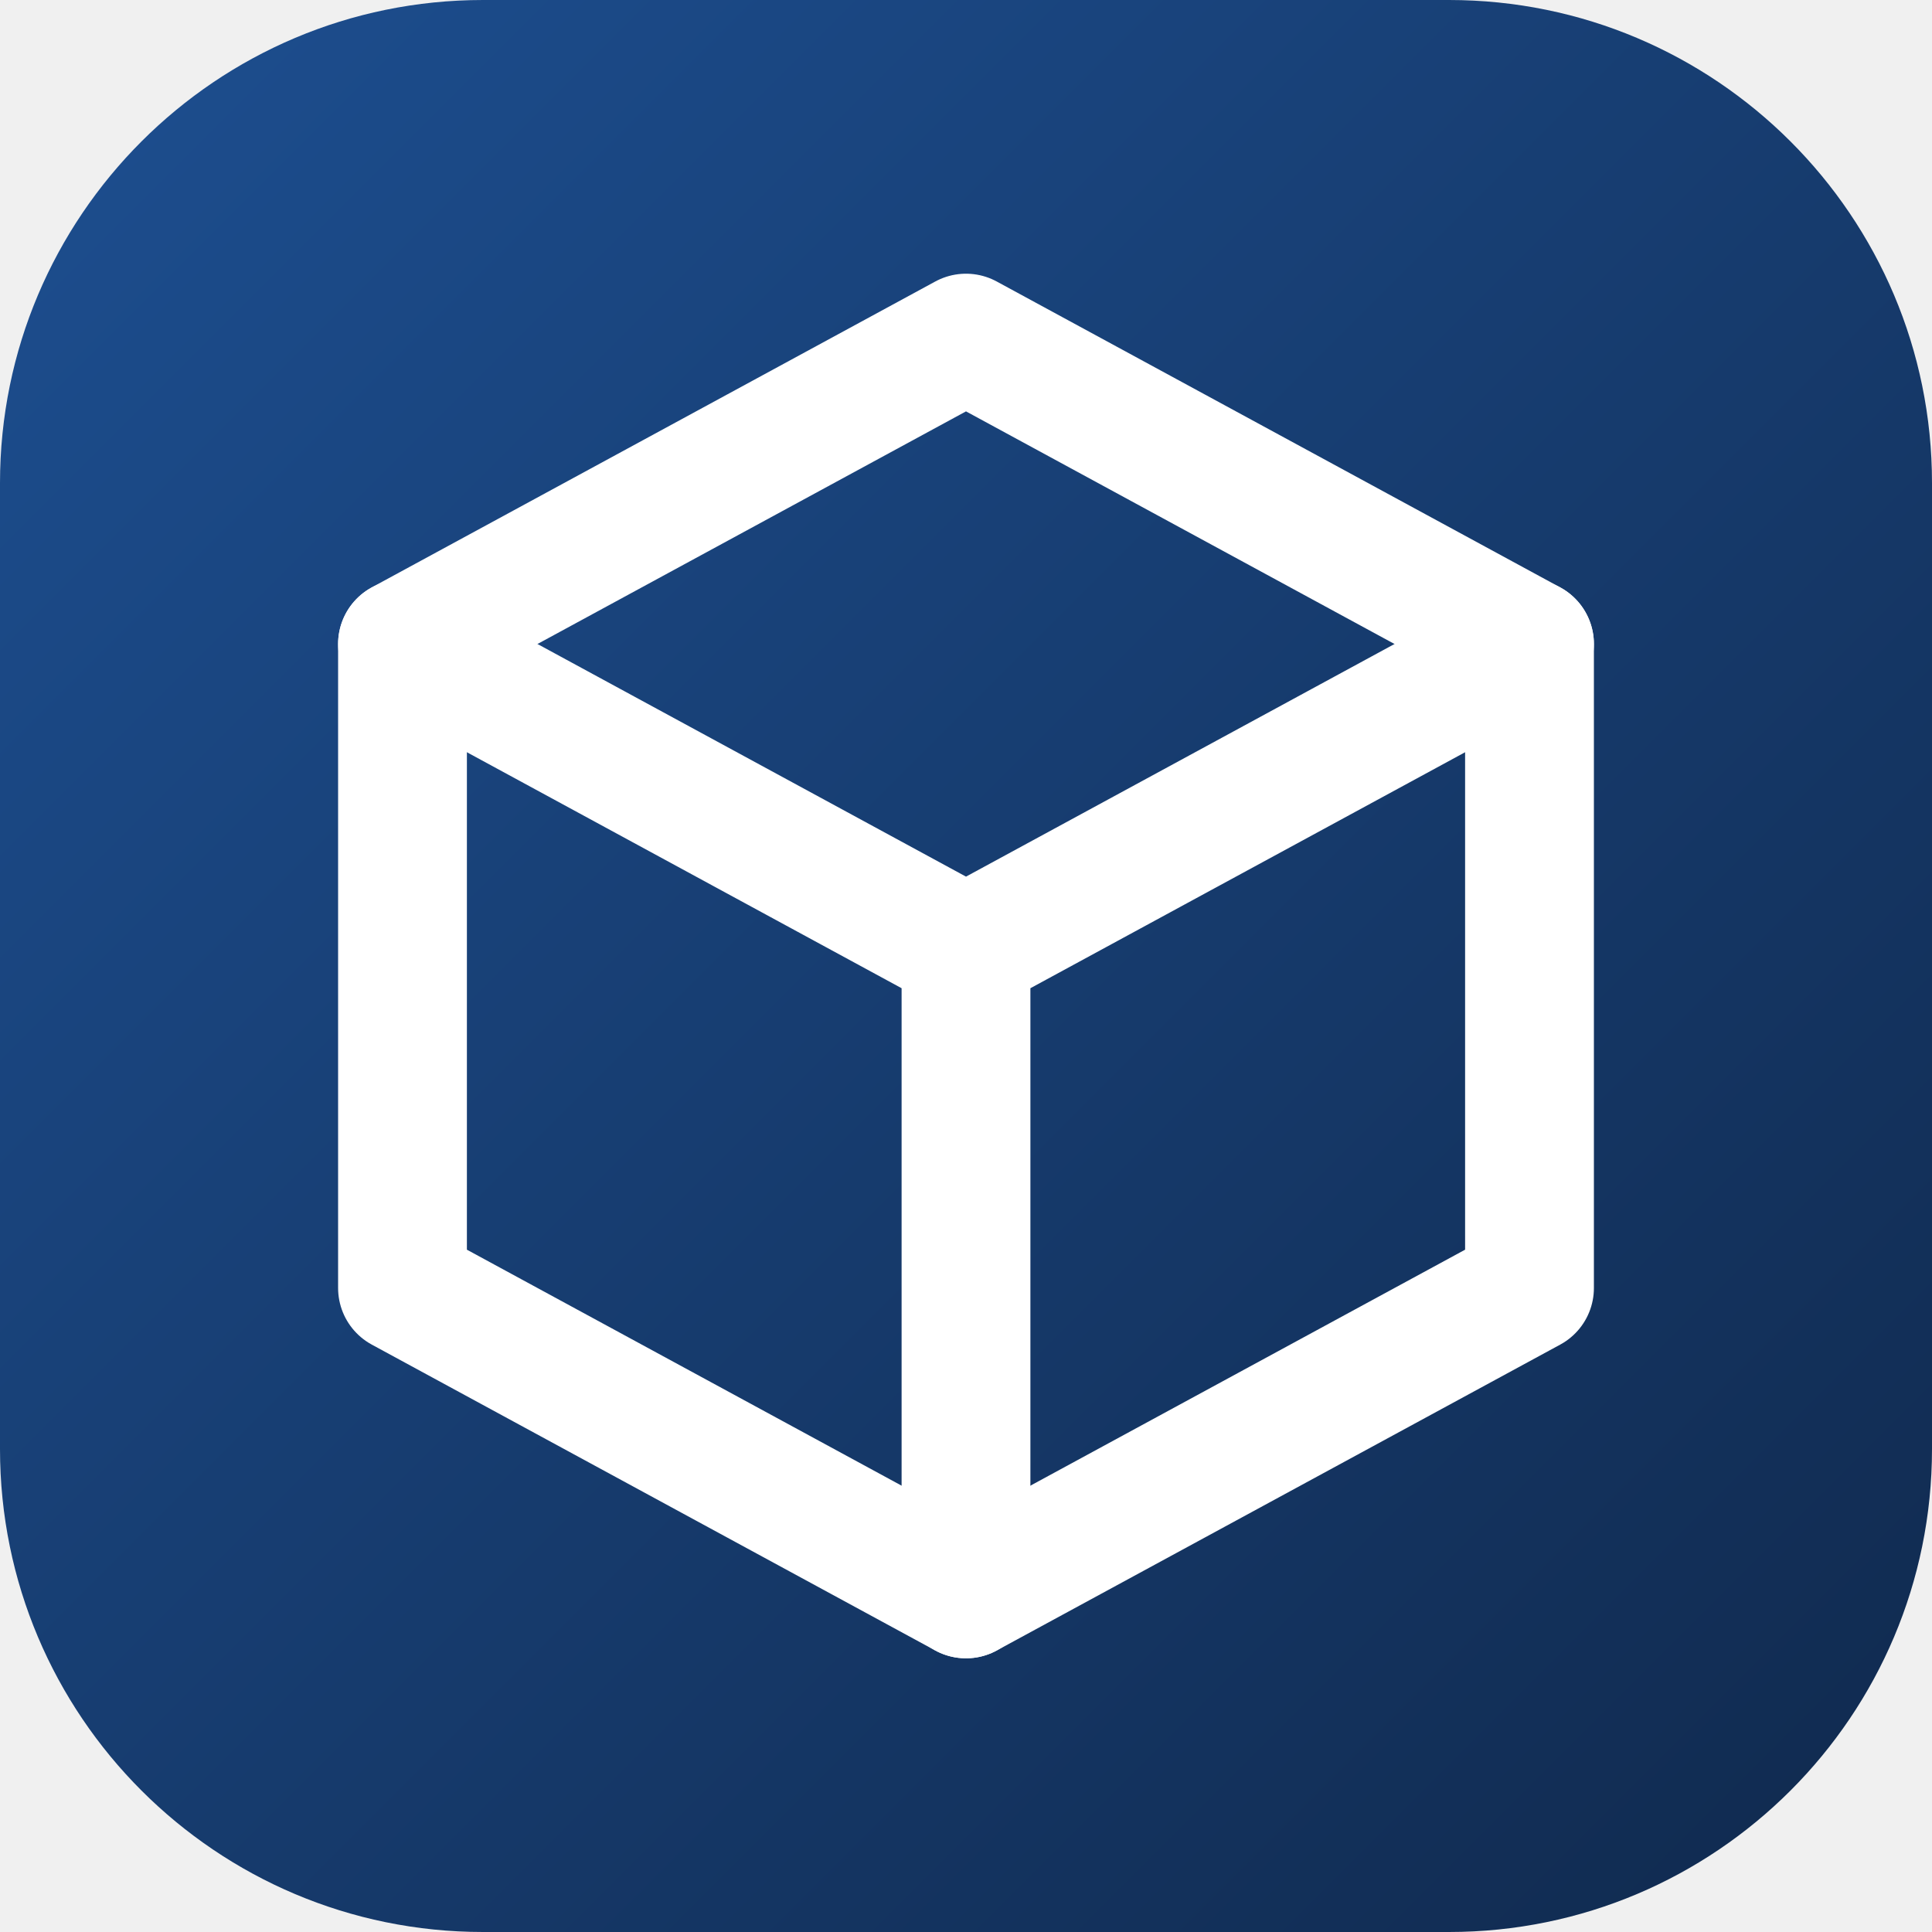
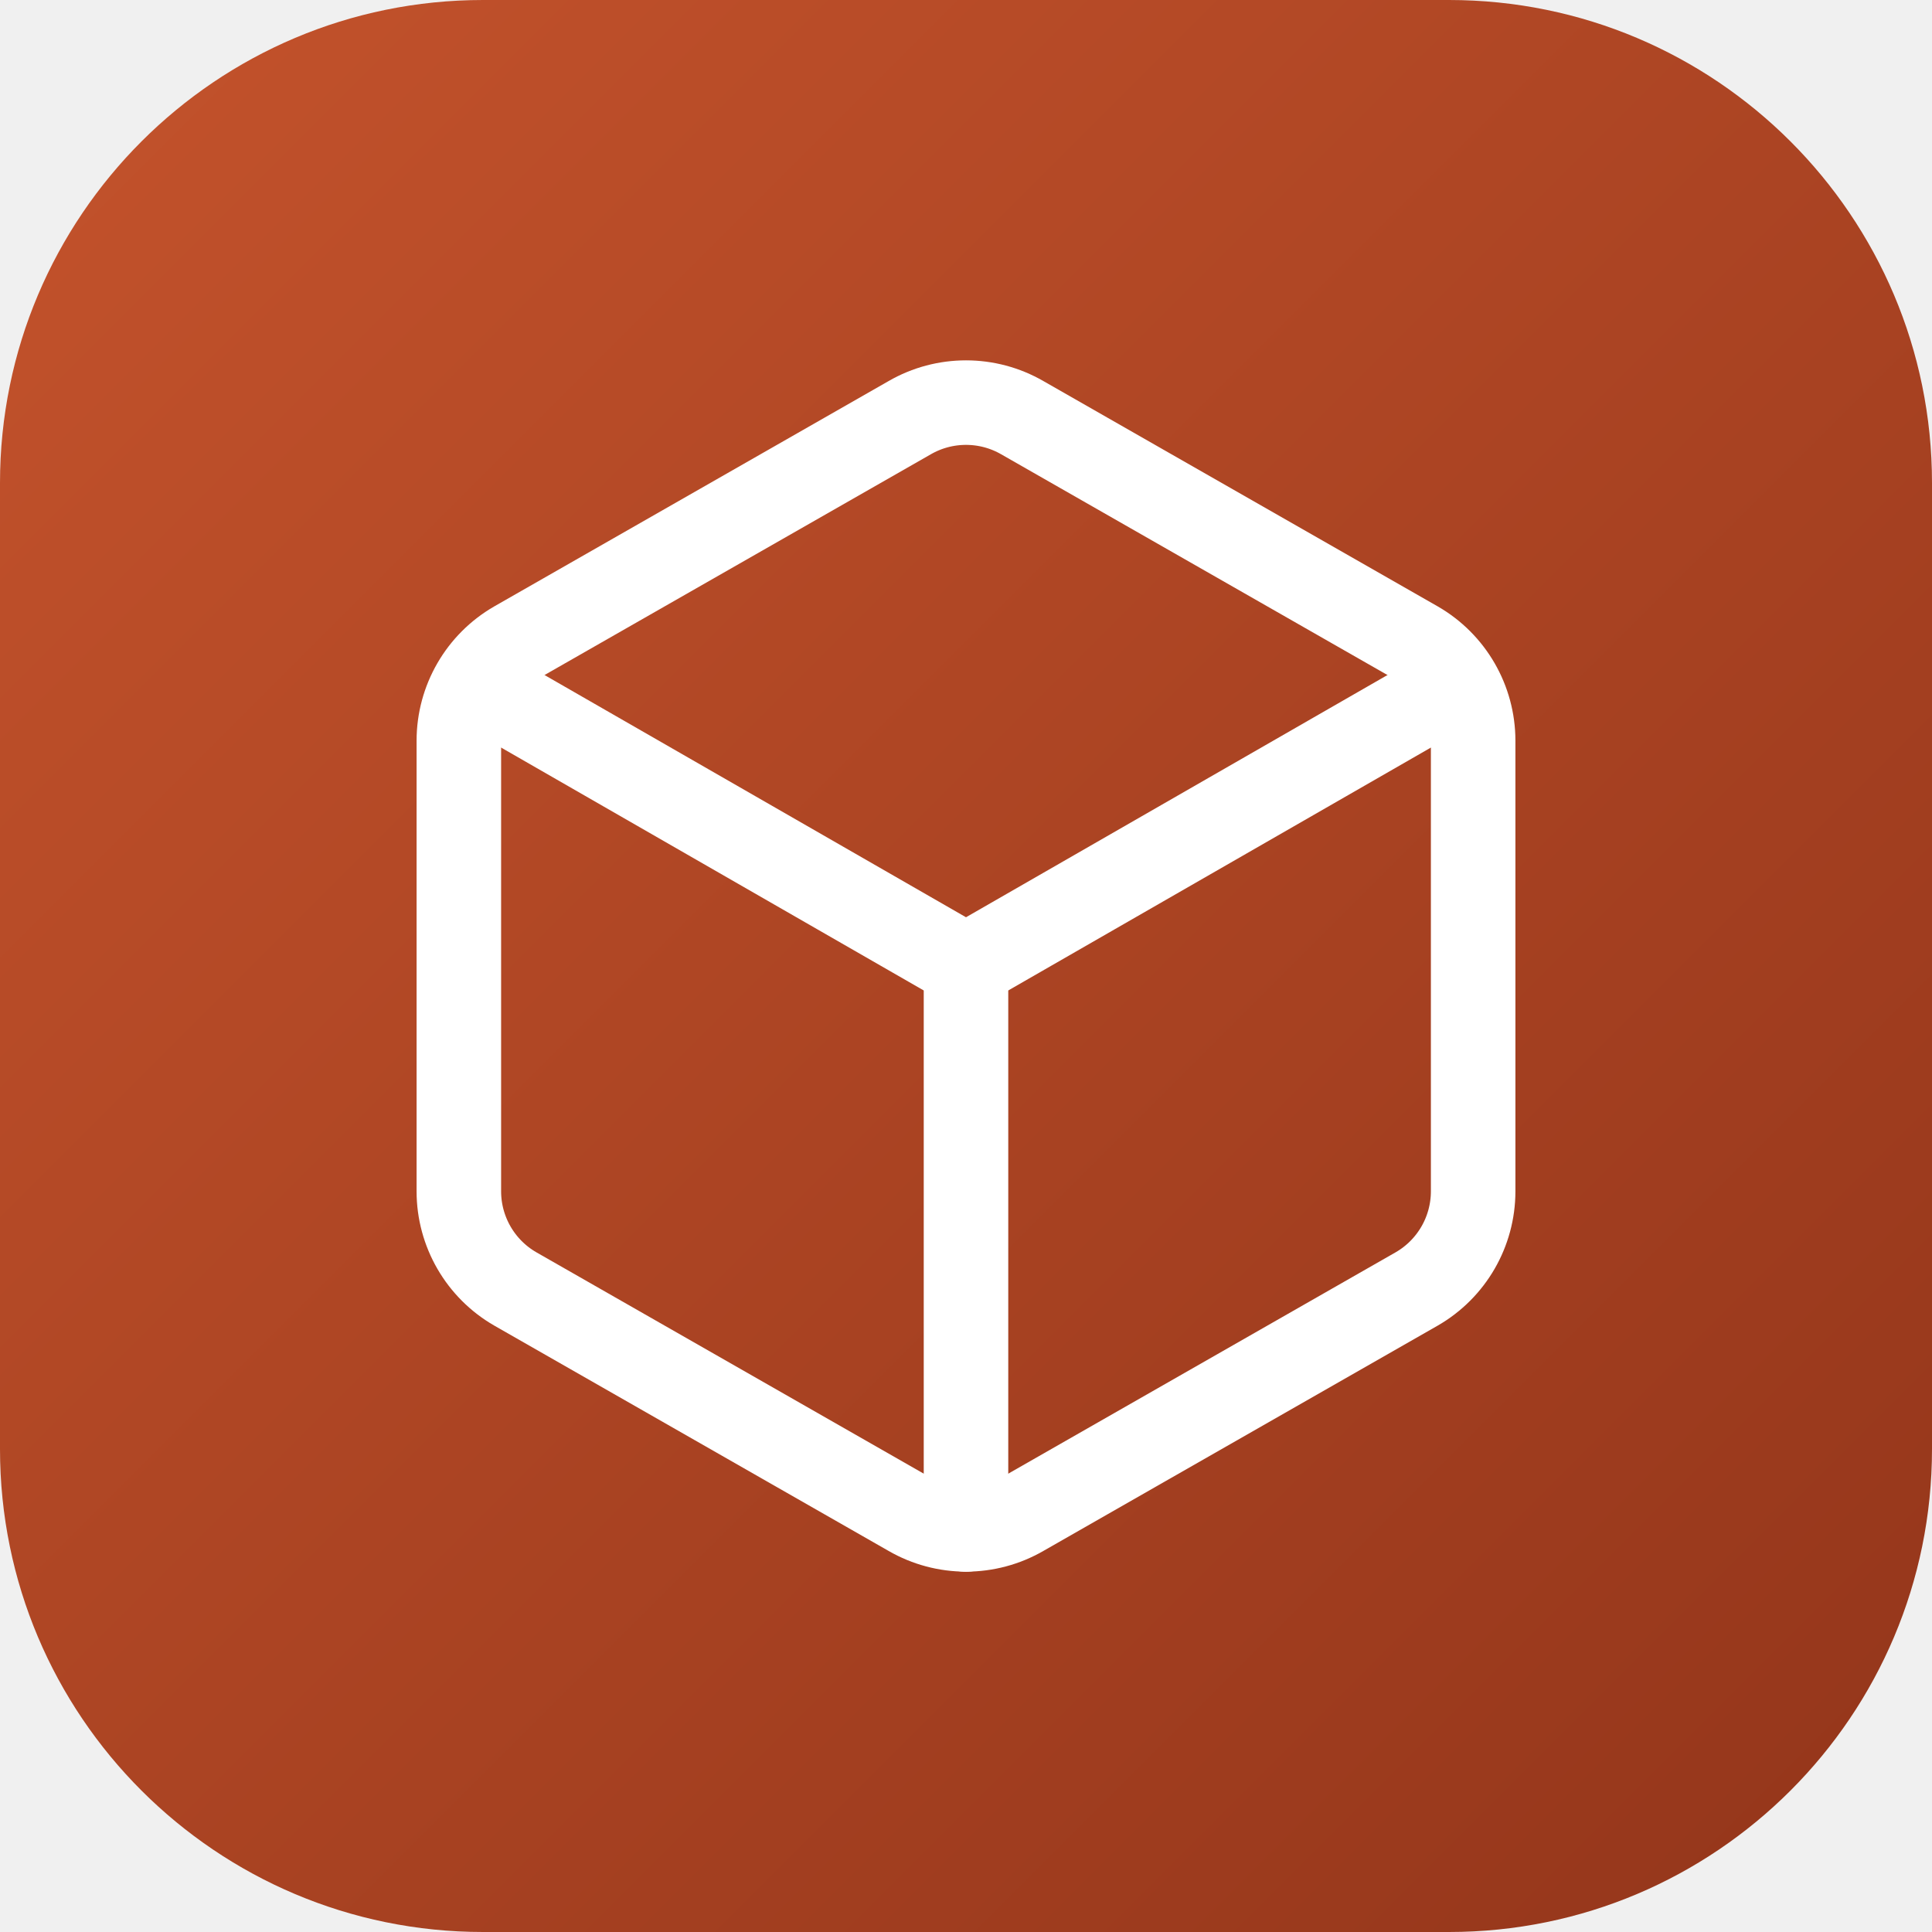
<svg xmlns="http://www.w3.org/2000/svg" viewBox="0 0 24 24">
  <defs>
    <linearGradient id="g" x1="0" y1="0" x2="1" y2="1">
-       <stop offset="0" stop-color="#1d4f91" />
-       <stop offset="1" stop-color="#10294d" />
+       <stop offset="0" stop-color="#c4532c" />
+       <stop offset="1" stop-color="#93351a" />
    </linearGradient>
  </defs>
  <rect width="24" height="24" rx="6" fill="url(#g)" />
-   <g fill="none" stroke="#fff" stroke-width="1.6" stroke-linejoin="round" stroke-linecap="round">
-     <path d="M12 4.2 19 8v8l-7 3.8L5 16V8z" />
-     <path d="M5 8l7 3.8L19 8M12 11.8V19.8" />
+   <g fill="none" stroke="#fff" stroke-width="1.5" stroke-linejoin="round" stroke-linecap="round" transform="translate(3.6 3.6) scale(0.7)">
+     <path d="M21 8a2 2 0 0 0-1-1.73l-7-4a2 2 0 0 0-2 0l-7 4A2 2 0 0 0 3 8v8a2 2 0 0 0 1 1.73l7 4a2 2 0 0 0 2 0l7-4A2 2 0 0 0 21 16Z" />
+     <path d="m3.3 7 8.7 5 8.7-5" />
+     <path d="M12 22V12" />
  </g>
</svg>
